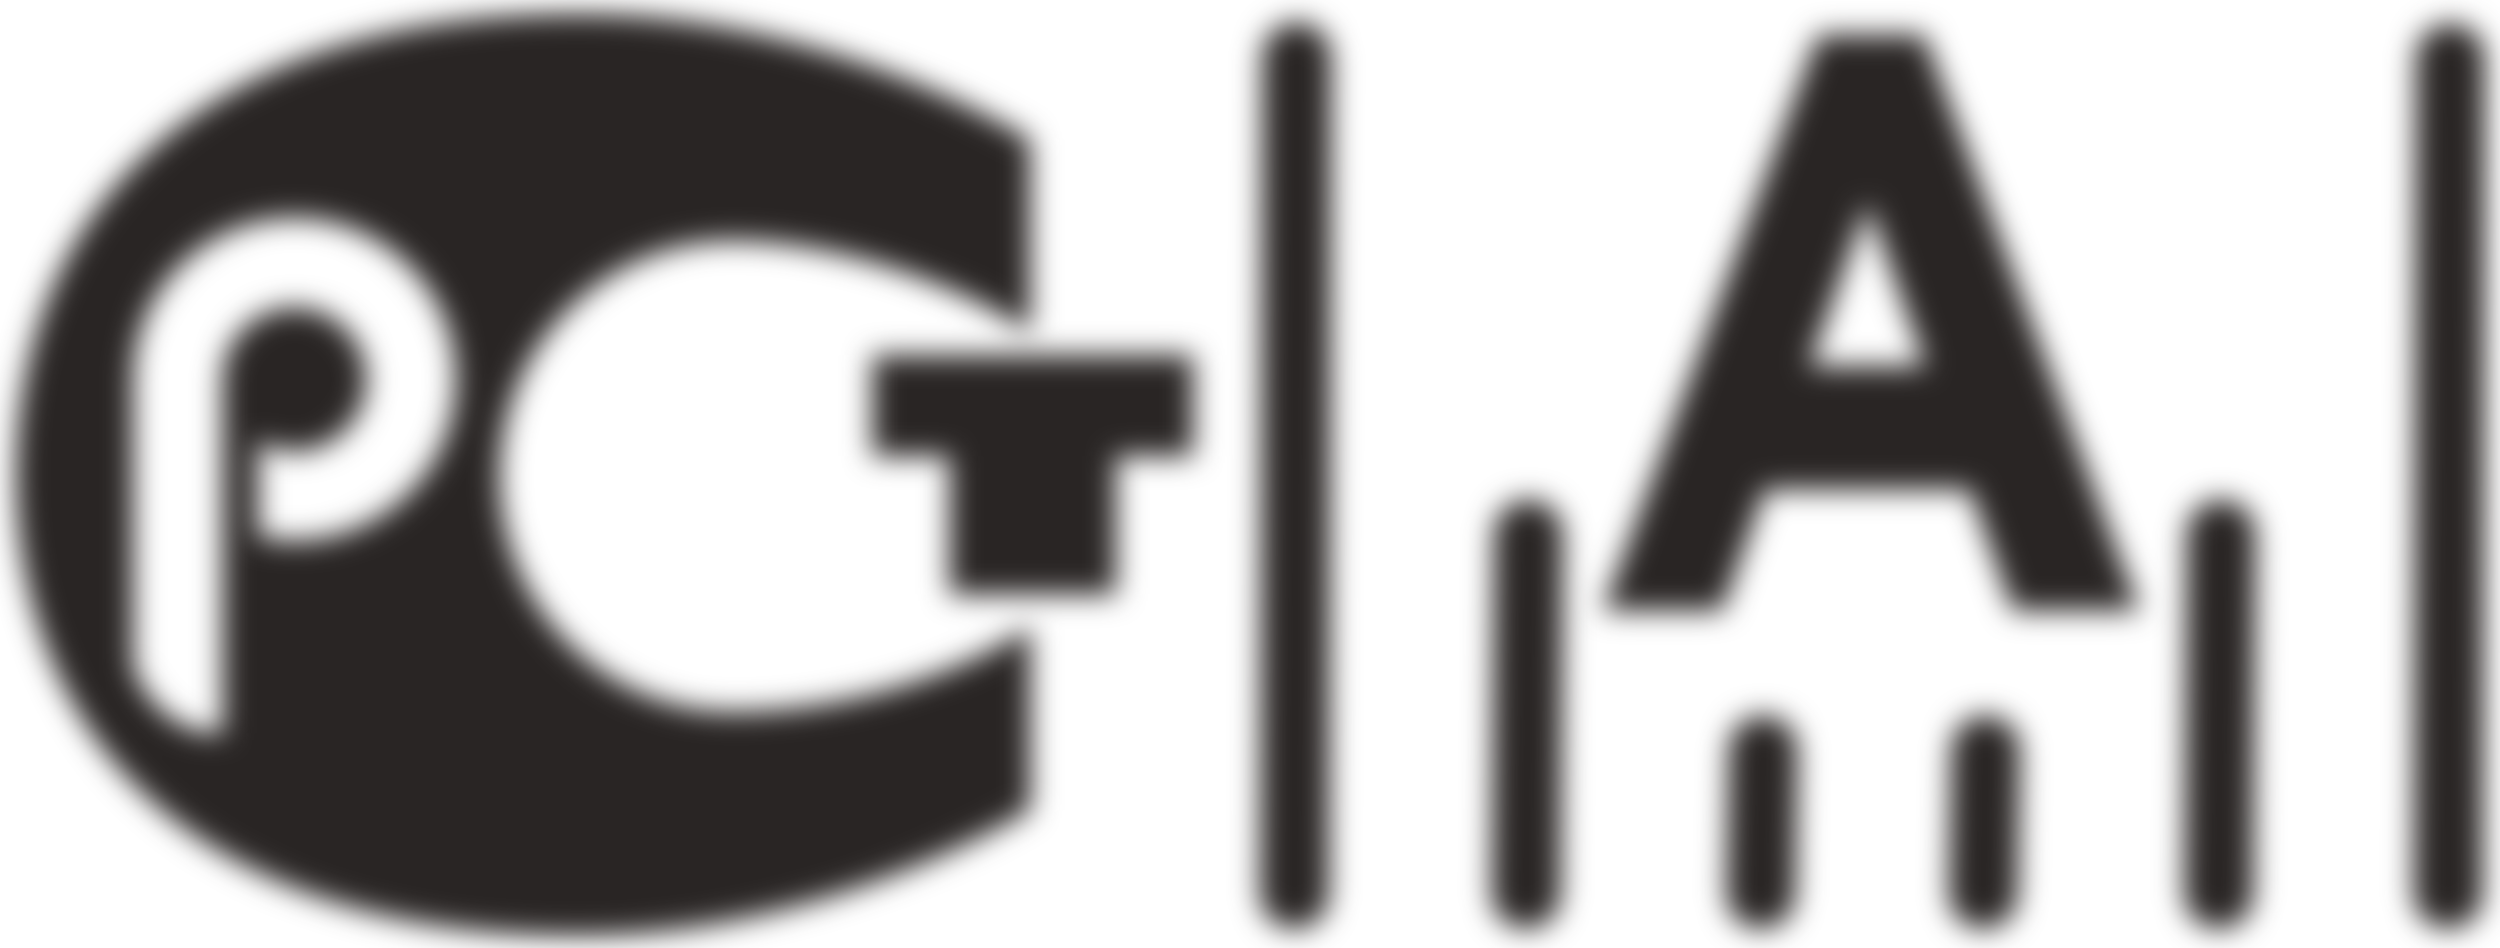
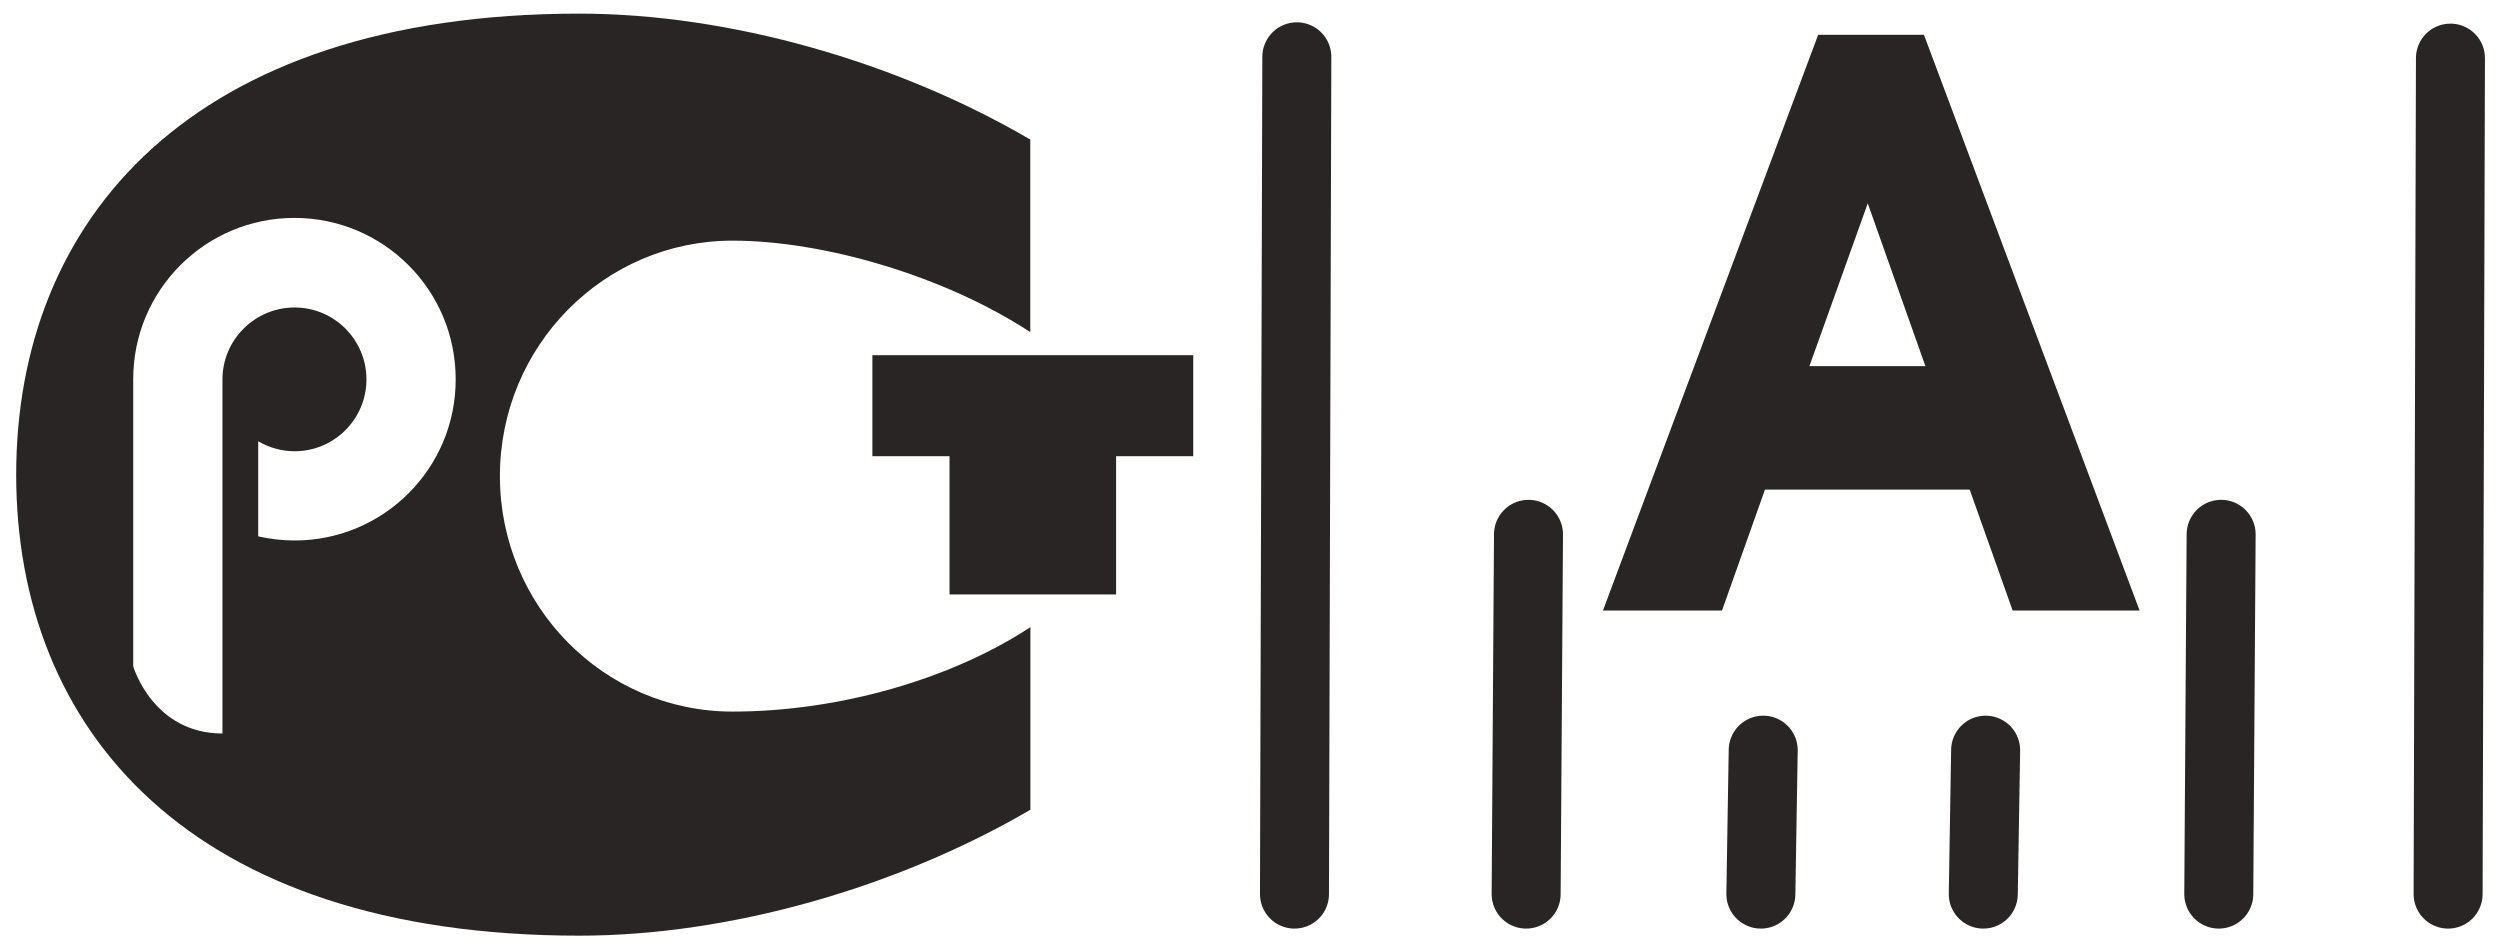
<svg xmlns="http://www.w3.org/2000/svg" version="1.1" viewBox="0 0 2074.2 786.3" xml:space="preserve">
-   <defs>
-     <filter id="filter1" x="-.014" y="-.037" width="1.042" height="1.074" color-interpolation-filters="sRGB">
-       <feGaussianBlur stdDeviation="11.765" />
-     </filter>
-   </defs>
-   <g filter="url(#filter1)">
+   <g>
    <path d="m1462.9 622.41-1.95 119.4m186.49-119.4-1.95 119.4m197.34-298.49-1.95 298.49m-572.72-298.49-1.95 298.49m766.88-693.58-1.95 693.58m-955.19-694.67-1.95 694.67" fill="none" stroke="#292524" stroke-linecap="round" stroke-linejoin="round" stroke-miterlimit="1.8" stroke-width="57.248" />
    <path class="st0" d="m1508.5 28.861h87.76l178.9 477.68h-105.3l-35.66-100.35h-169.83l-35.66 100.35h-98.78zm-7.27 274.92h96.23l-47.82-135.07z" fill="#292524" />
    <g fill="#292524">
      <polygon points="926 493.2 926 378.5 990 378.5 990 294.7 723.8 294.7 723.8 378.5 787.8 378.5 787.8 493.2" />
      <path d="m607.68 199.66c76.373 0 176.68 29.674 247.12 75.887v-159.75c-110.81-64.796-249.94-104.49-374.28-104.49-322.42 0-467.09 171.23-467.09 382.45 0 211.32 143.5 382.55 467.19 382.55 124.24 0 263.36-39.695 374.28-104.49v-151.48c-65.087 42.808-158.29 70.049-247.12 70.049-106.63 0-193.02-87.464-193.02-195.36 0-107.9 86.394-195.36 192.93-195.36zm-363.28 248.77c-10.41 0-20.431-1.265-30.16-3.405v-78.903c8.854 5.157 19.166 8.27 30.16 8.27 32.982 0 59.639-26.755 59.639-59.639s-26.755-59.639-59.639-59.639-59.833 26.755-59.833 59.639v293.82c-57.791 0-74.038-55.747-74.038-55.747v-238.26c0-73.94 59.93-133.77 133.77-133.77 73.941 0 133.77 59.931 133.77 133.77 0.195 73.941-59.736 133.87-133.68 133.87z" stroke-width=".973" />
    </g>
  </g>
</svg>
